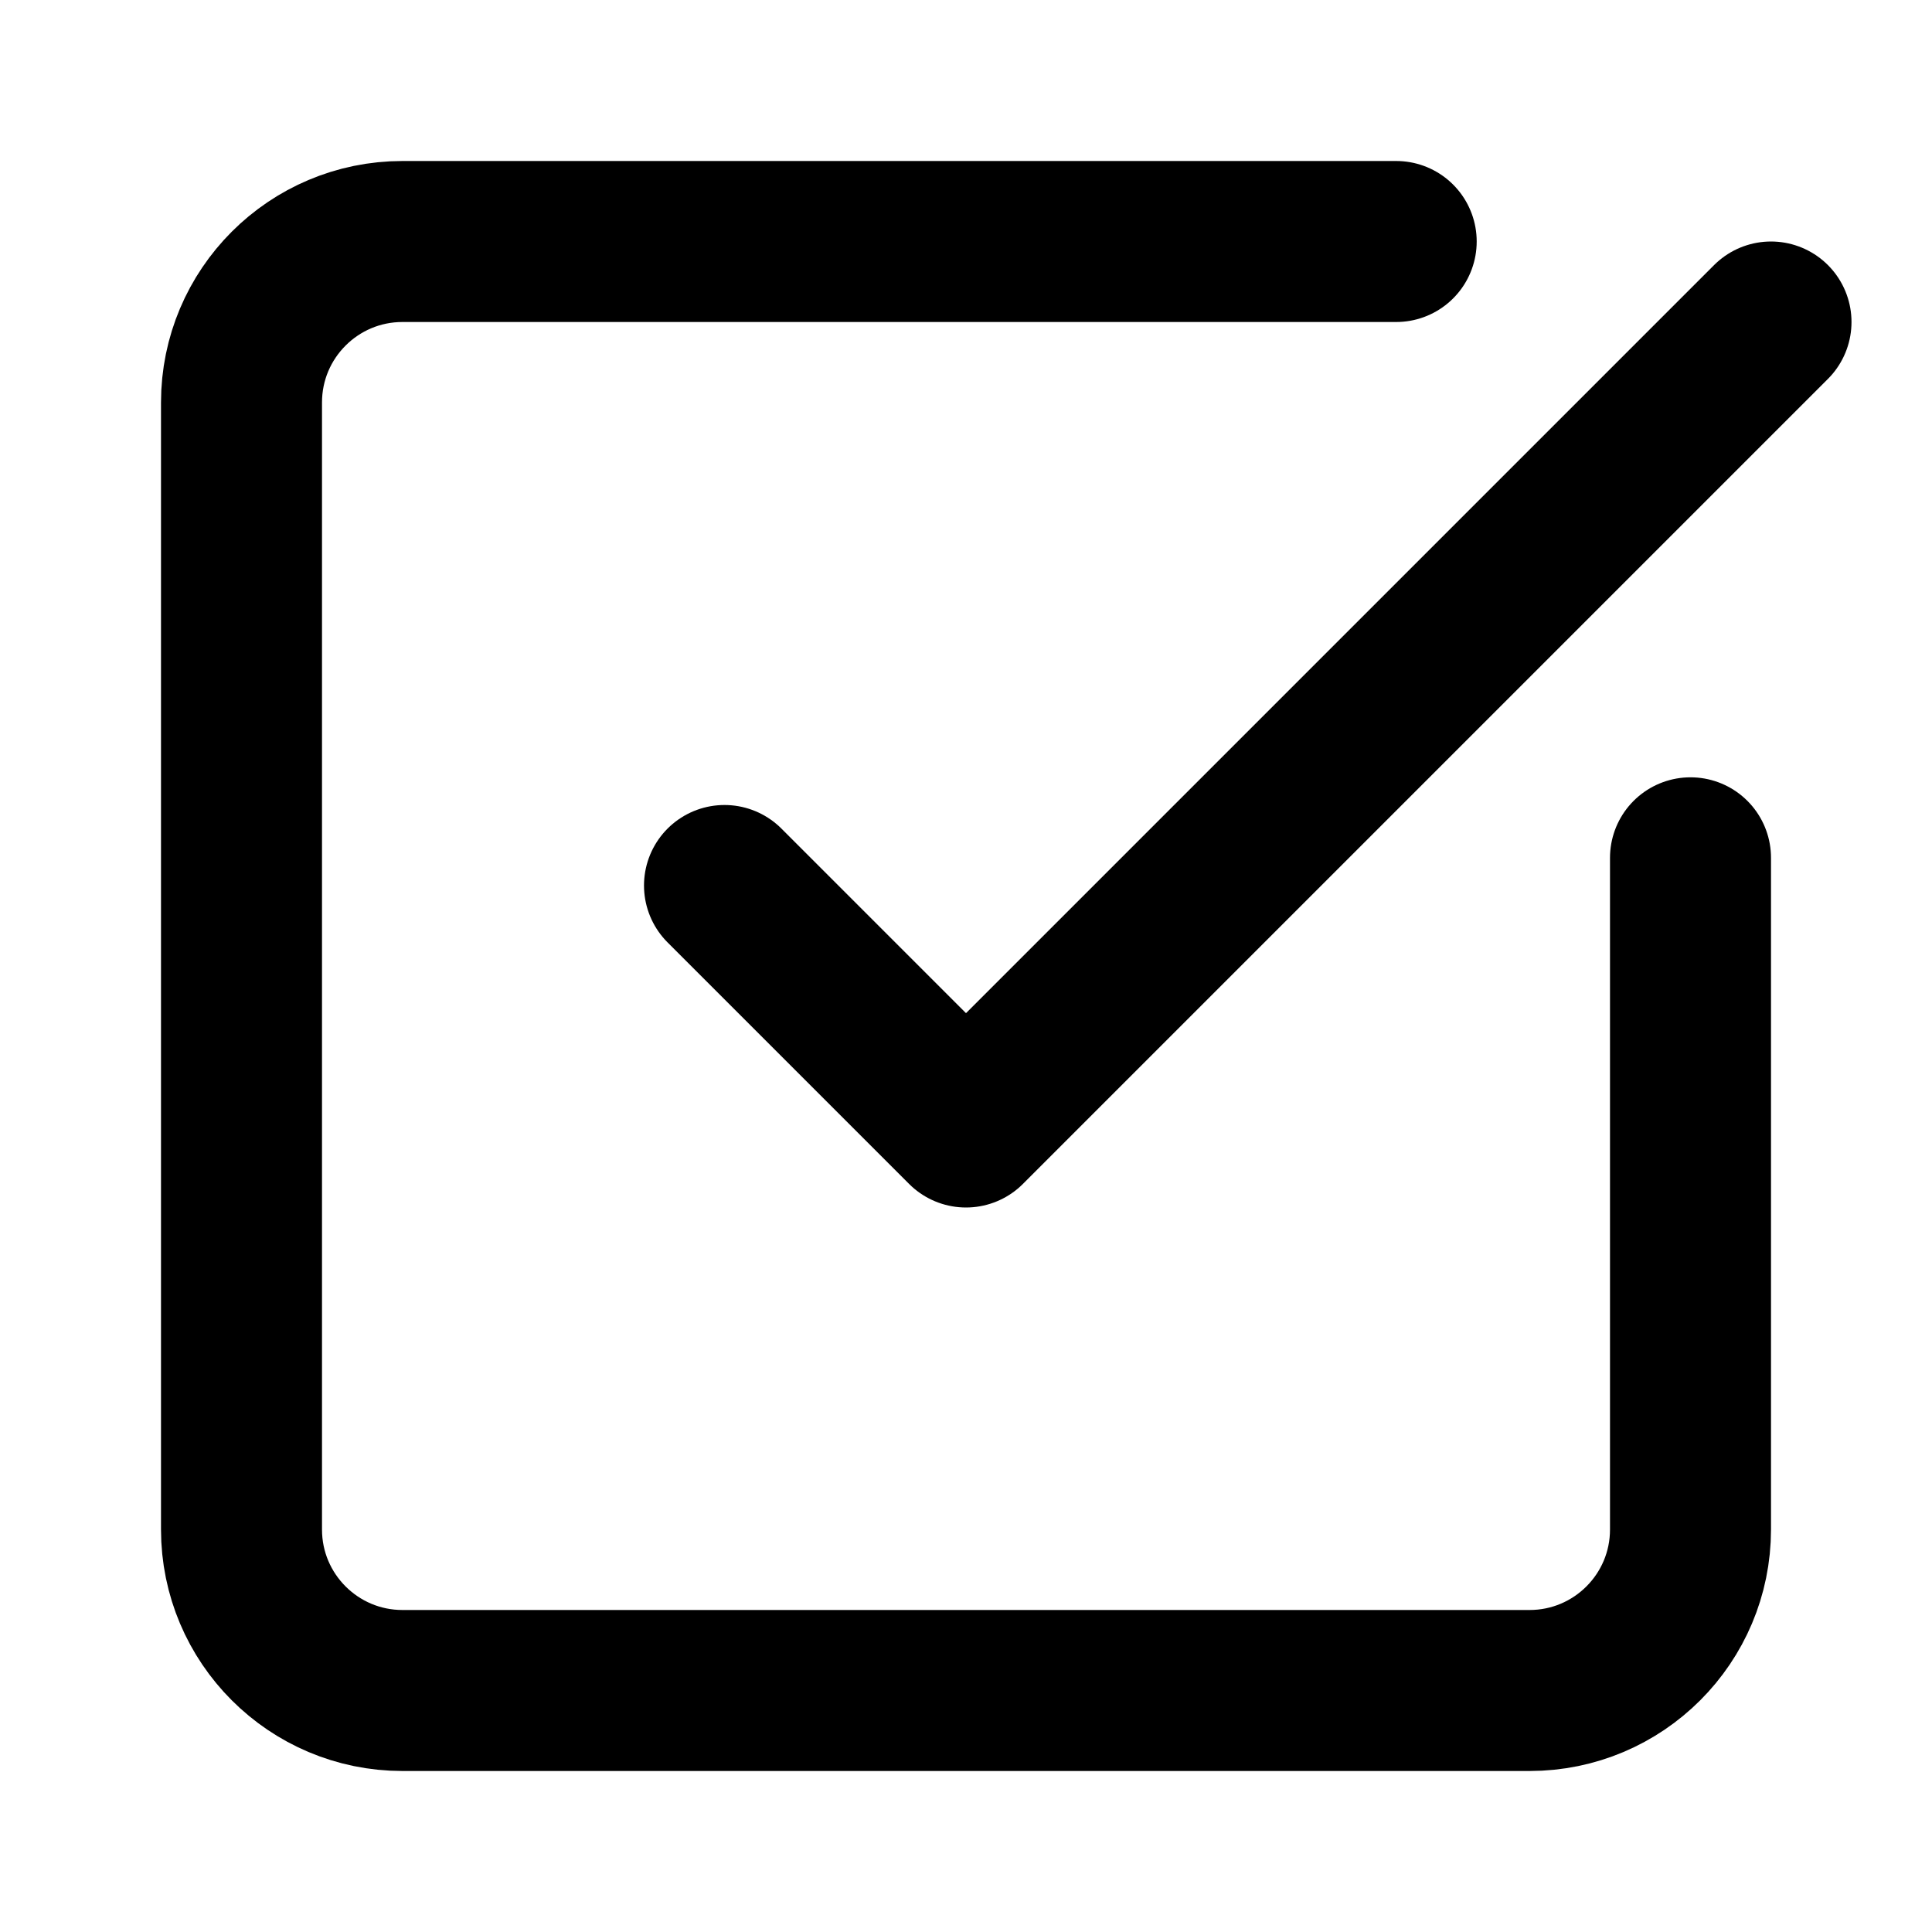
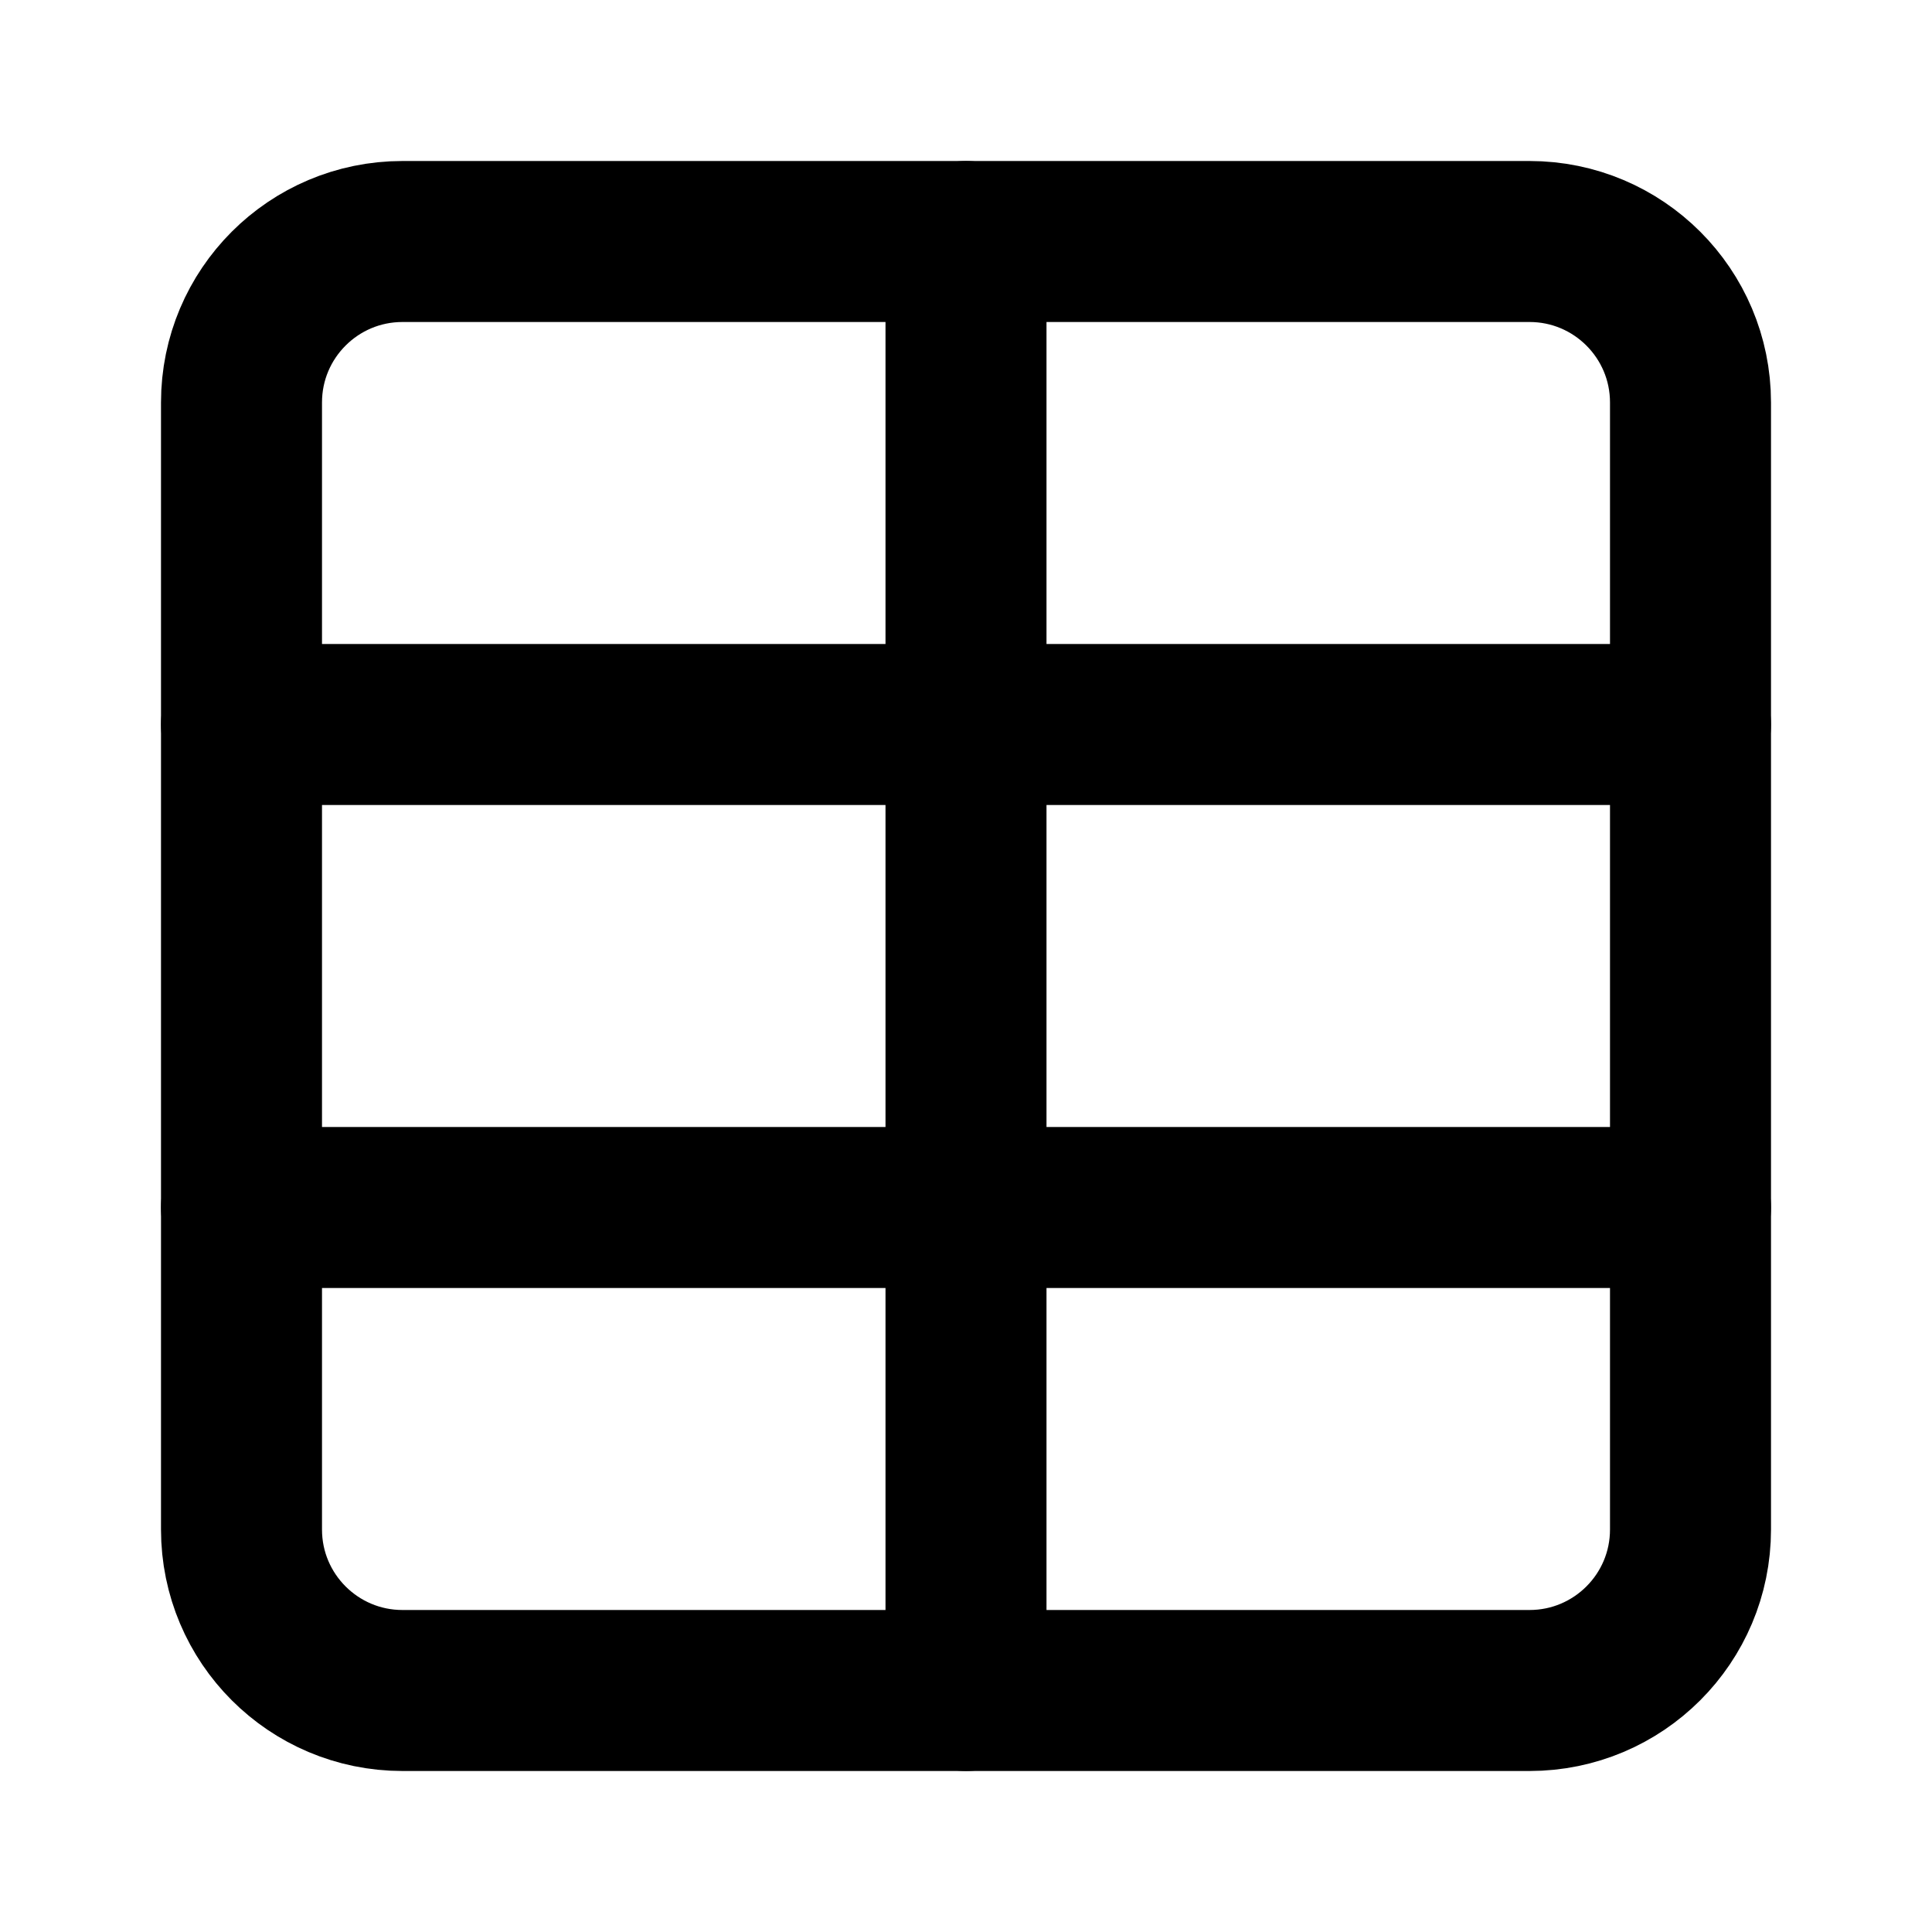
<svg xmlns="http://www.w3.org/2000/svg" viewBox="0 0 24 24" fill="none" stroke="currentColor" stroke-width="2" stroke-linecap="round" stroke-linejoin="round">
-   <path d="M21 10.656V19a2 2 0 0 1-2 2H5a2 2 0 0 1-2-2V5a2 2 0 0 1 2-2h12.344" />
-   <path d="m9 11 3 3L22 4" />
+   <path d="M12 3v18" />
+   <rect width="18" height="18" x="3" y="3" rx="2" />
+   <path d="M3 9h18" />
+   <path d="M3 15h18" />
</svg>
